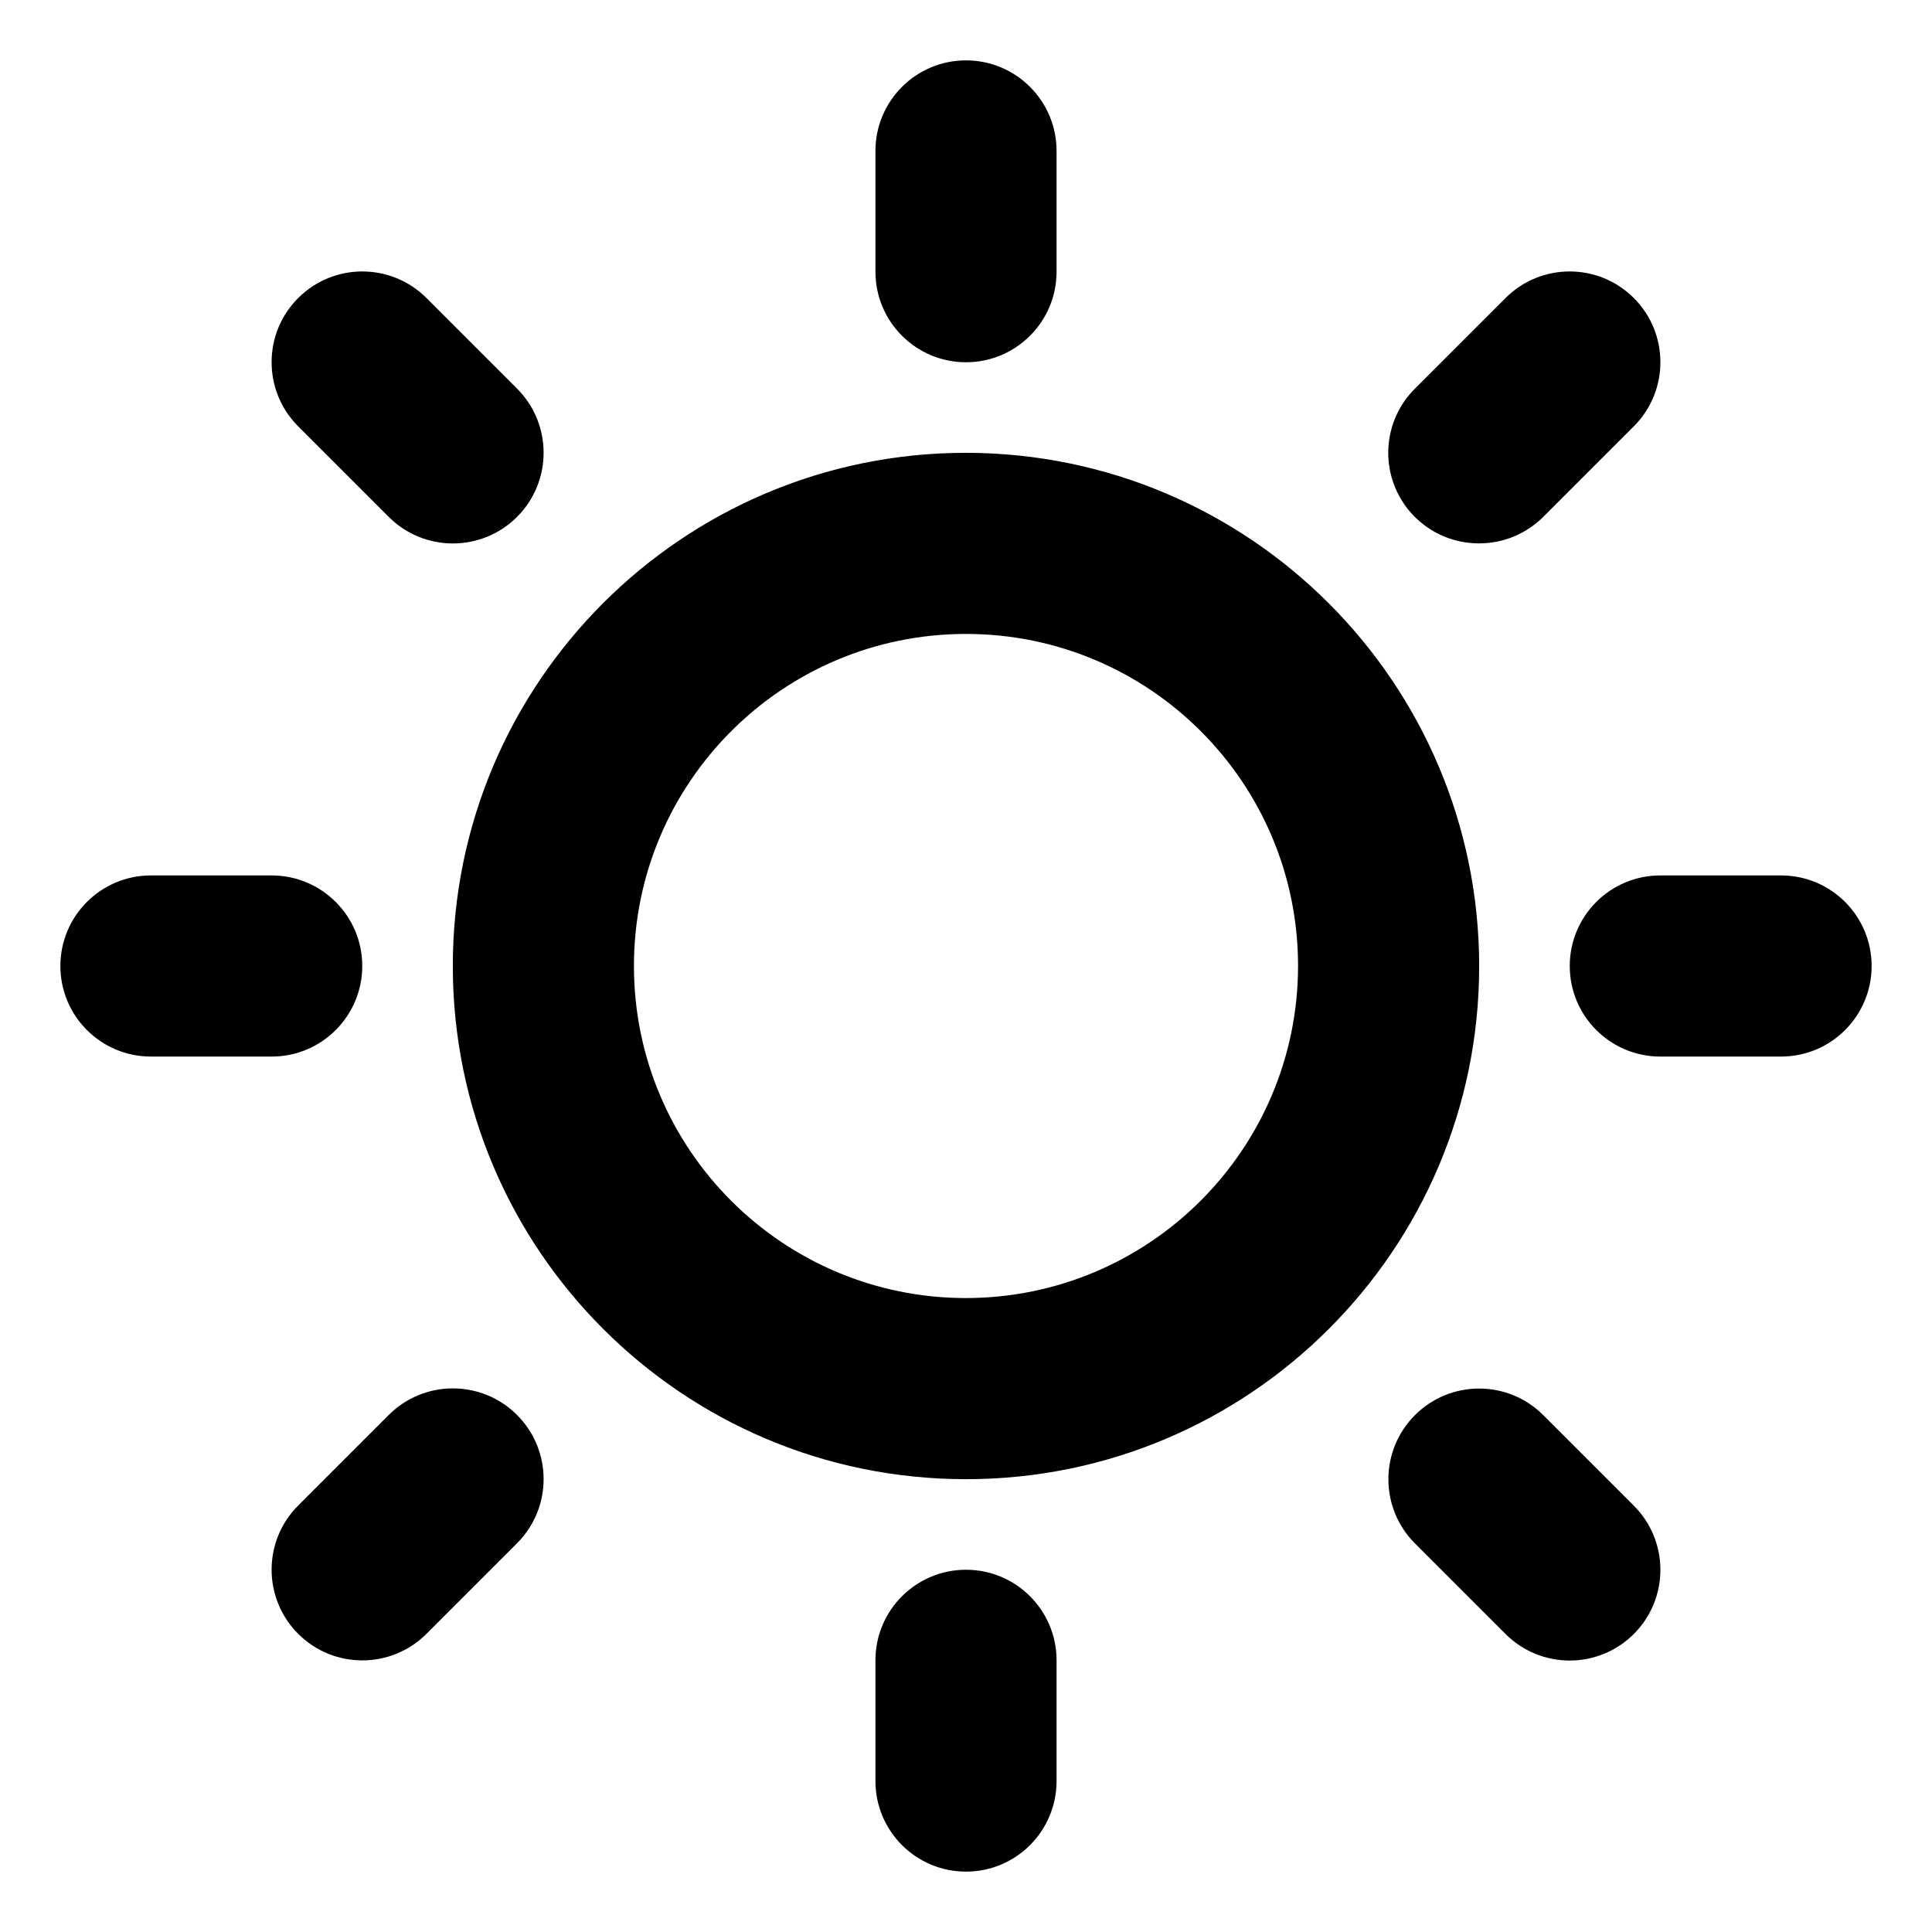
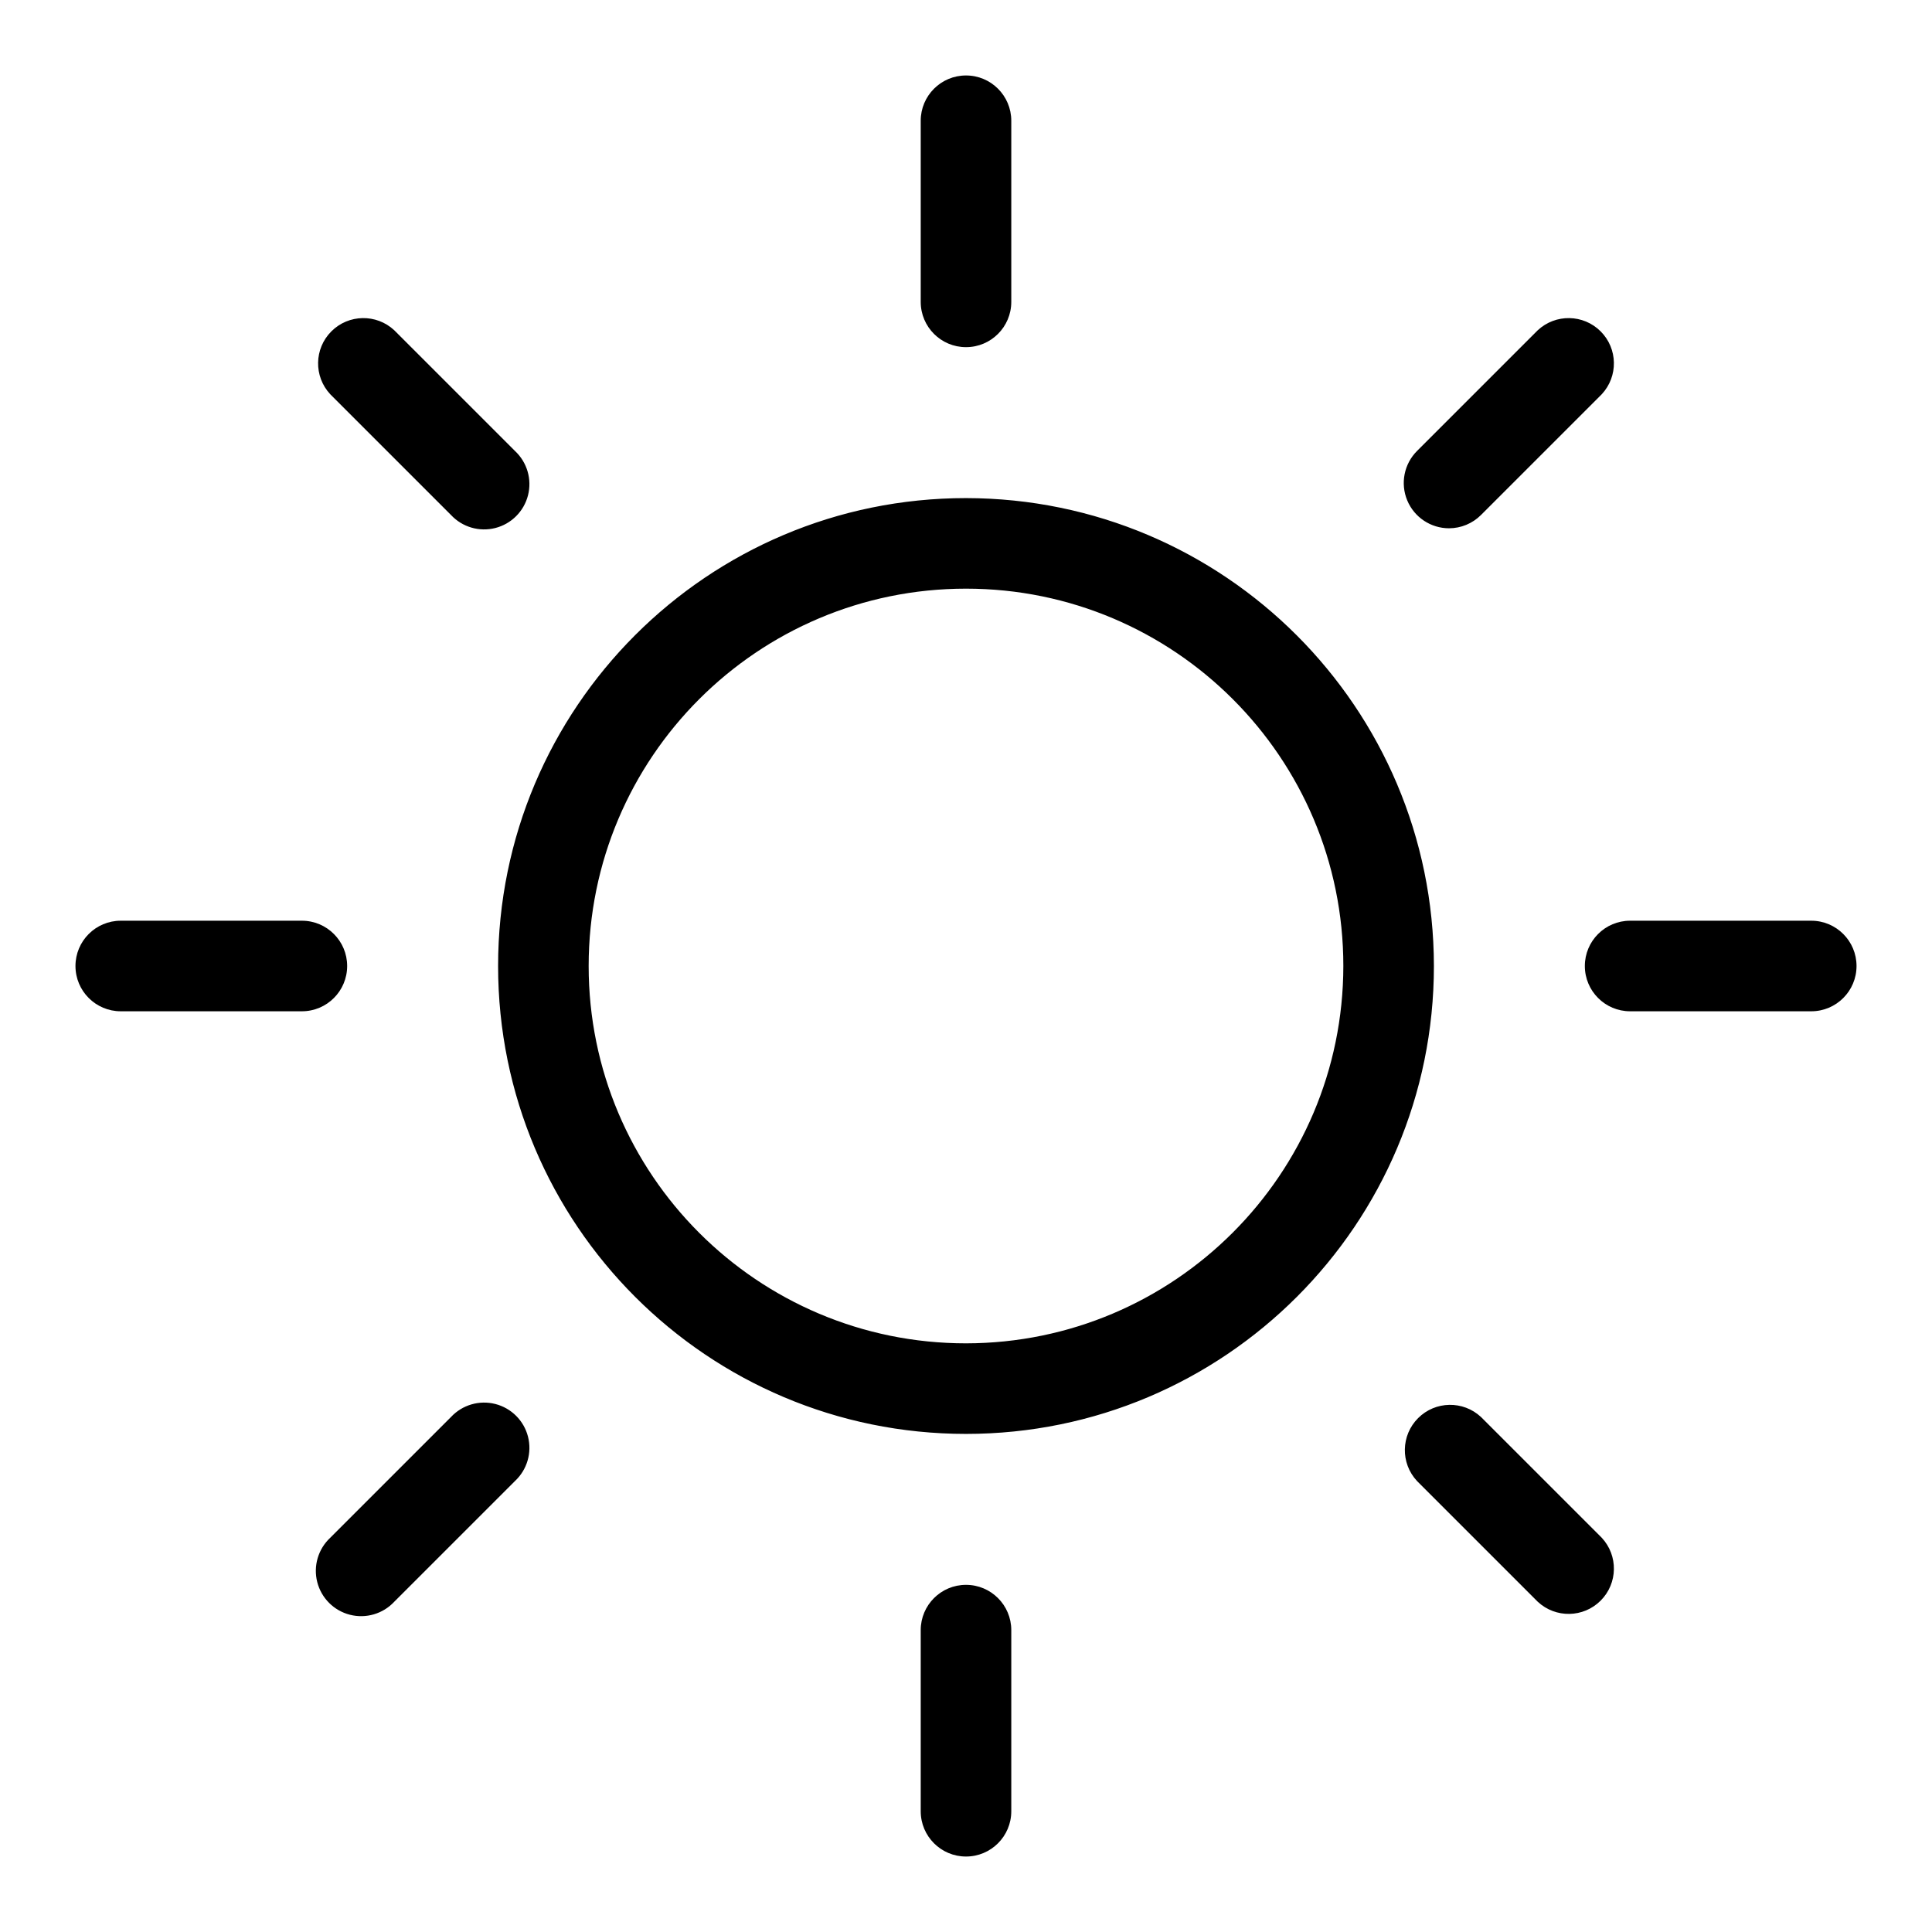
<svg xmlns="http://www.w3.org/2000/svg" height="24" width="24" viewBox="0 0 256 256" fill="currentColor">
-   <path d="M116,36V20a12,12,0,0,1,24,0V36a12,12,0,0,1-24,0Zm80,92a68,68,0,1,1-68-68A68.07,68.07,0,0,1,196,128Zm-24,0a44,44,0,1,0-44,44A44.05,44.05,0,0,0,172,128ZM51.51,68.49a12,12,0,1,0,17-17l-12-12a12,12,0,0,0-17,17Zm0,119-12,12a12,12,0,0,0,17,17l12-12a12,12,0,1,0-17-17ZM196,72a12,12,0,0,0,8.49-3.51l12-12a12,12,0,0,0-17-17l-12,12A12,12,0,0,0,196,72Zm8.49,115.51a12,12,0,0,0-17,17l12,12a12,12,0,0,0,17-17ZM48,128a12,12,0,0,0-12-12H20a12,12,0,0,0,0,24H36A12,12,0,0,0,48,128Zm80,80a12,12,0,0,0-12,12v16a12,12,0,0,0,24,0V220A12,12,0,0,0,128,208Zm108-92H220a12,12,0,0,0,0,24h16a12,12,0,0,0,0-24Z" />
+   <path d="M122,40V16a6,6,0,0,1,12,0V40a6,6,0,0,1-12,0Zm68,88a62,62,0,1,1-62-62A62.07,62.07,0,0,1,190,128Zm-12,0a50,50,0,1,0-50,50A50.06,50.06,0,0,0,178,128ZM59.76,68.24a6,6,0,1,0,8.48-8.48l-16-16a6,6,0,0,0-8.48,8.48Zm0,119.52-16,16a6,6,0,1,0,8.48,8.48l16-16a6,6,0,1,0-8.48-8.48ZM192,70a6,6,0,0,0,4.24-1.76l16-16a6,6,0,0,0-8.48-8.48l-16,16A6,6,0,0,0,192,70Zm4.24,117.76a6,6,0,0,0-8.48,8.48l16,16a6,6,0,0,0,8.48-8.48ZM46,128a6,6,0,0,0-6-6H16a6,6,0,0,0,0,12H40A6,6,0,0,0,46,128Zm82,82a6,6,0,0,0-6,6v24a6,6,0,0,0,12,0V216A6,6,0,0,0,128,210Zm112-88H216a6,6,0,0,0,0,12h24a6,6,0,0,0,0-12Z" />
</svg>
